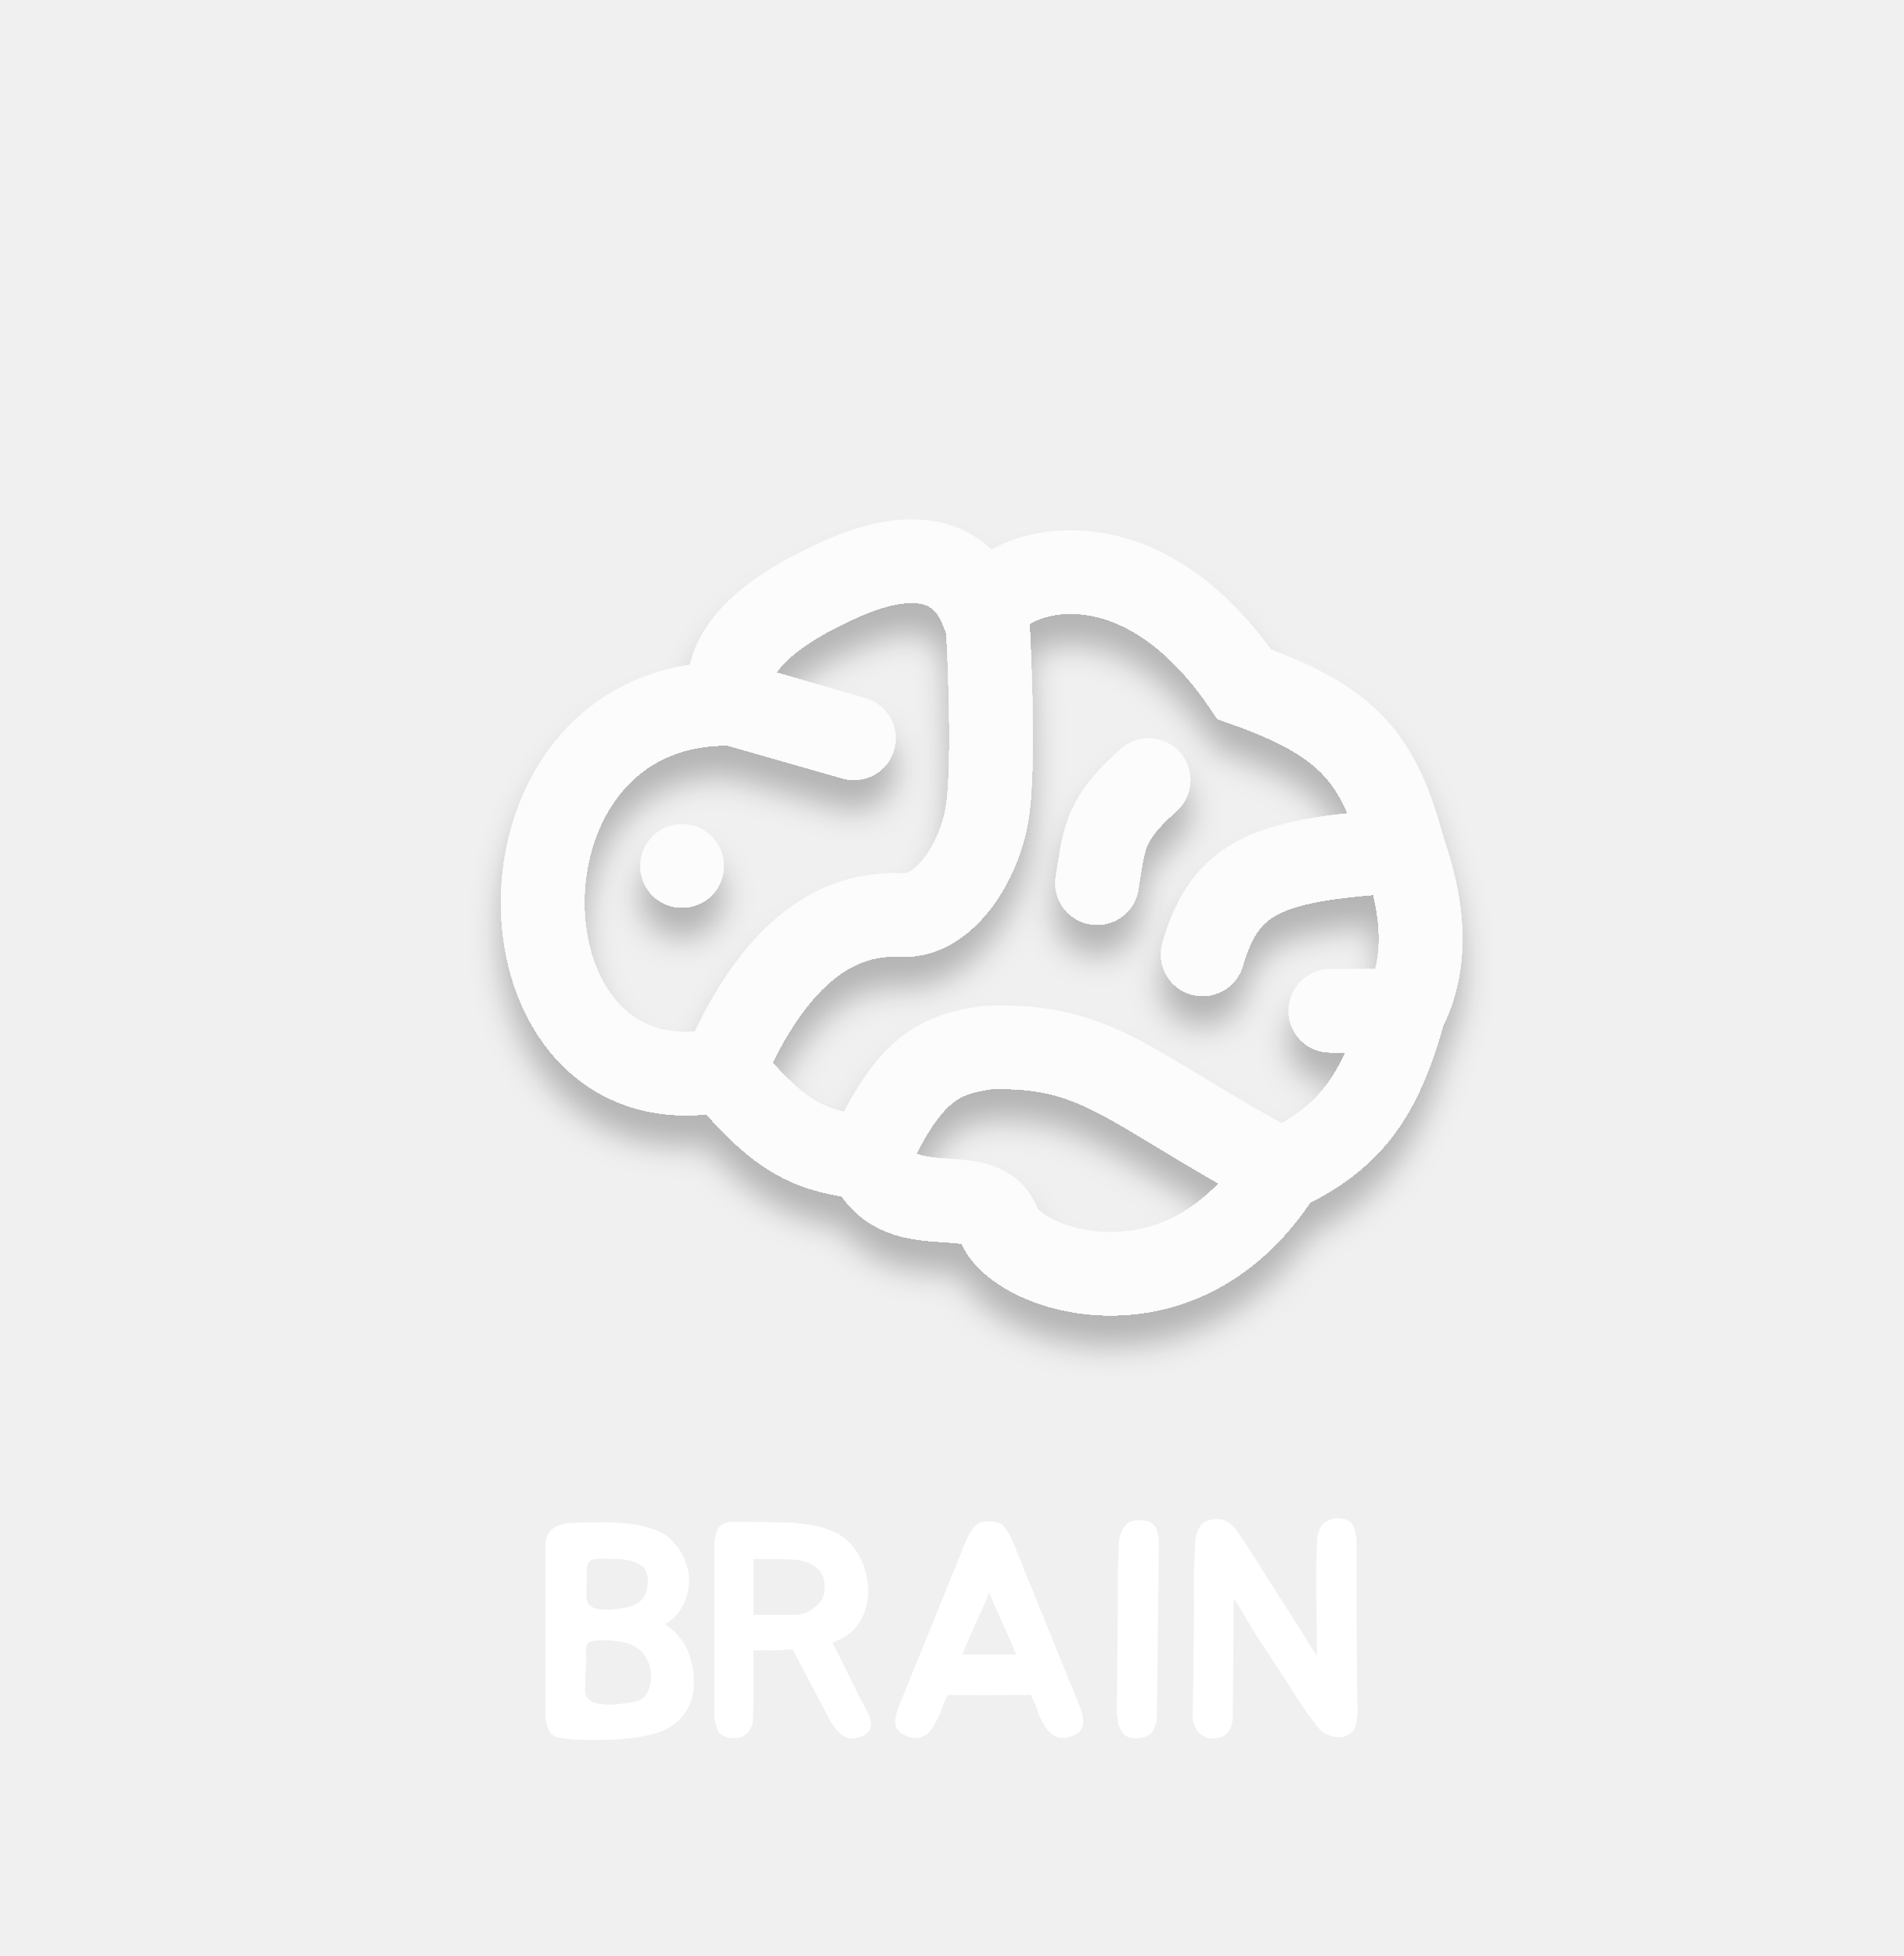
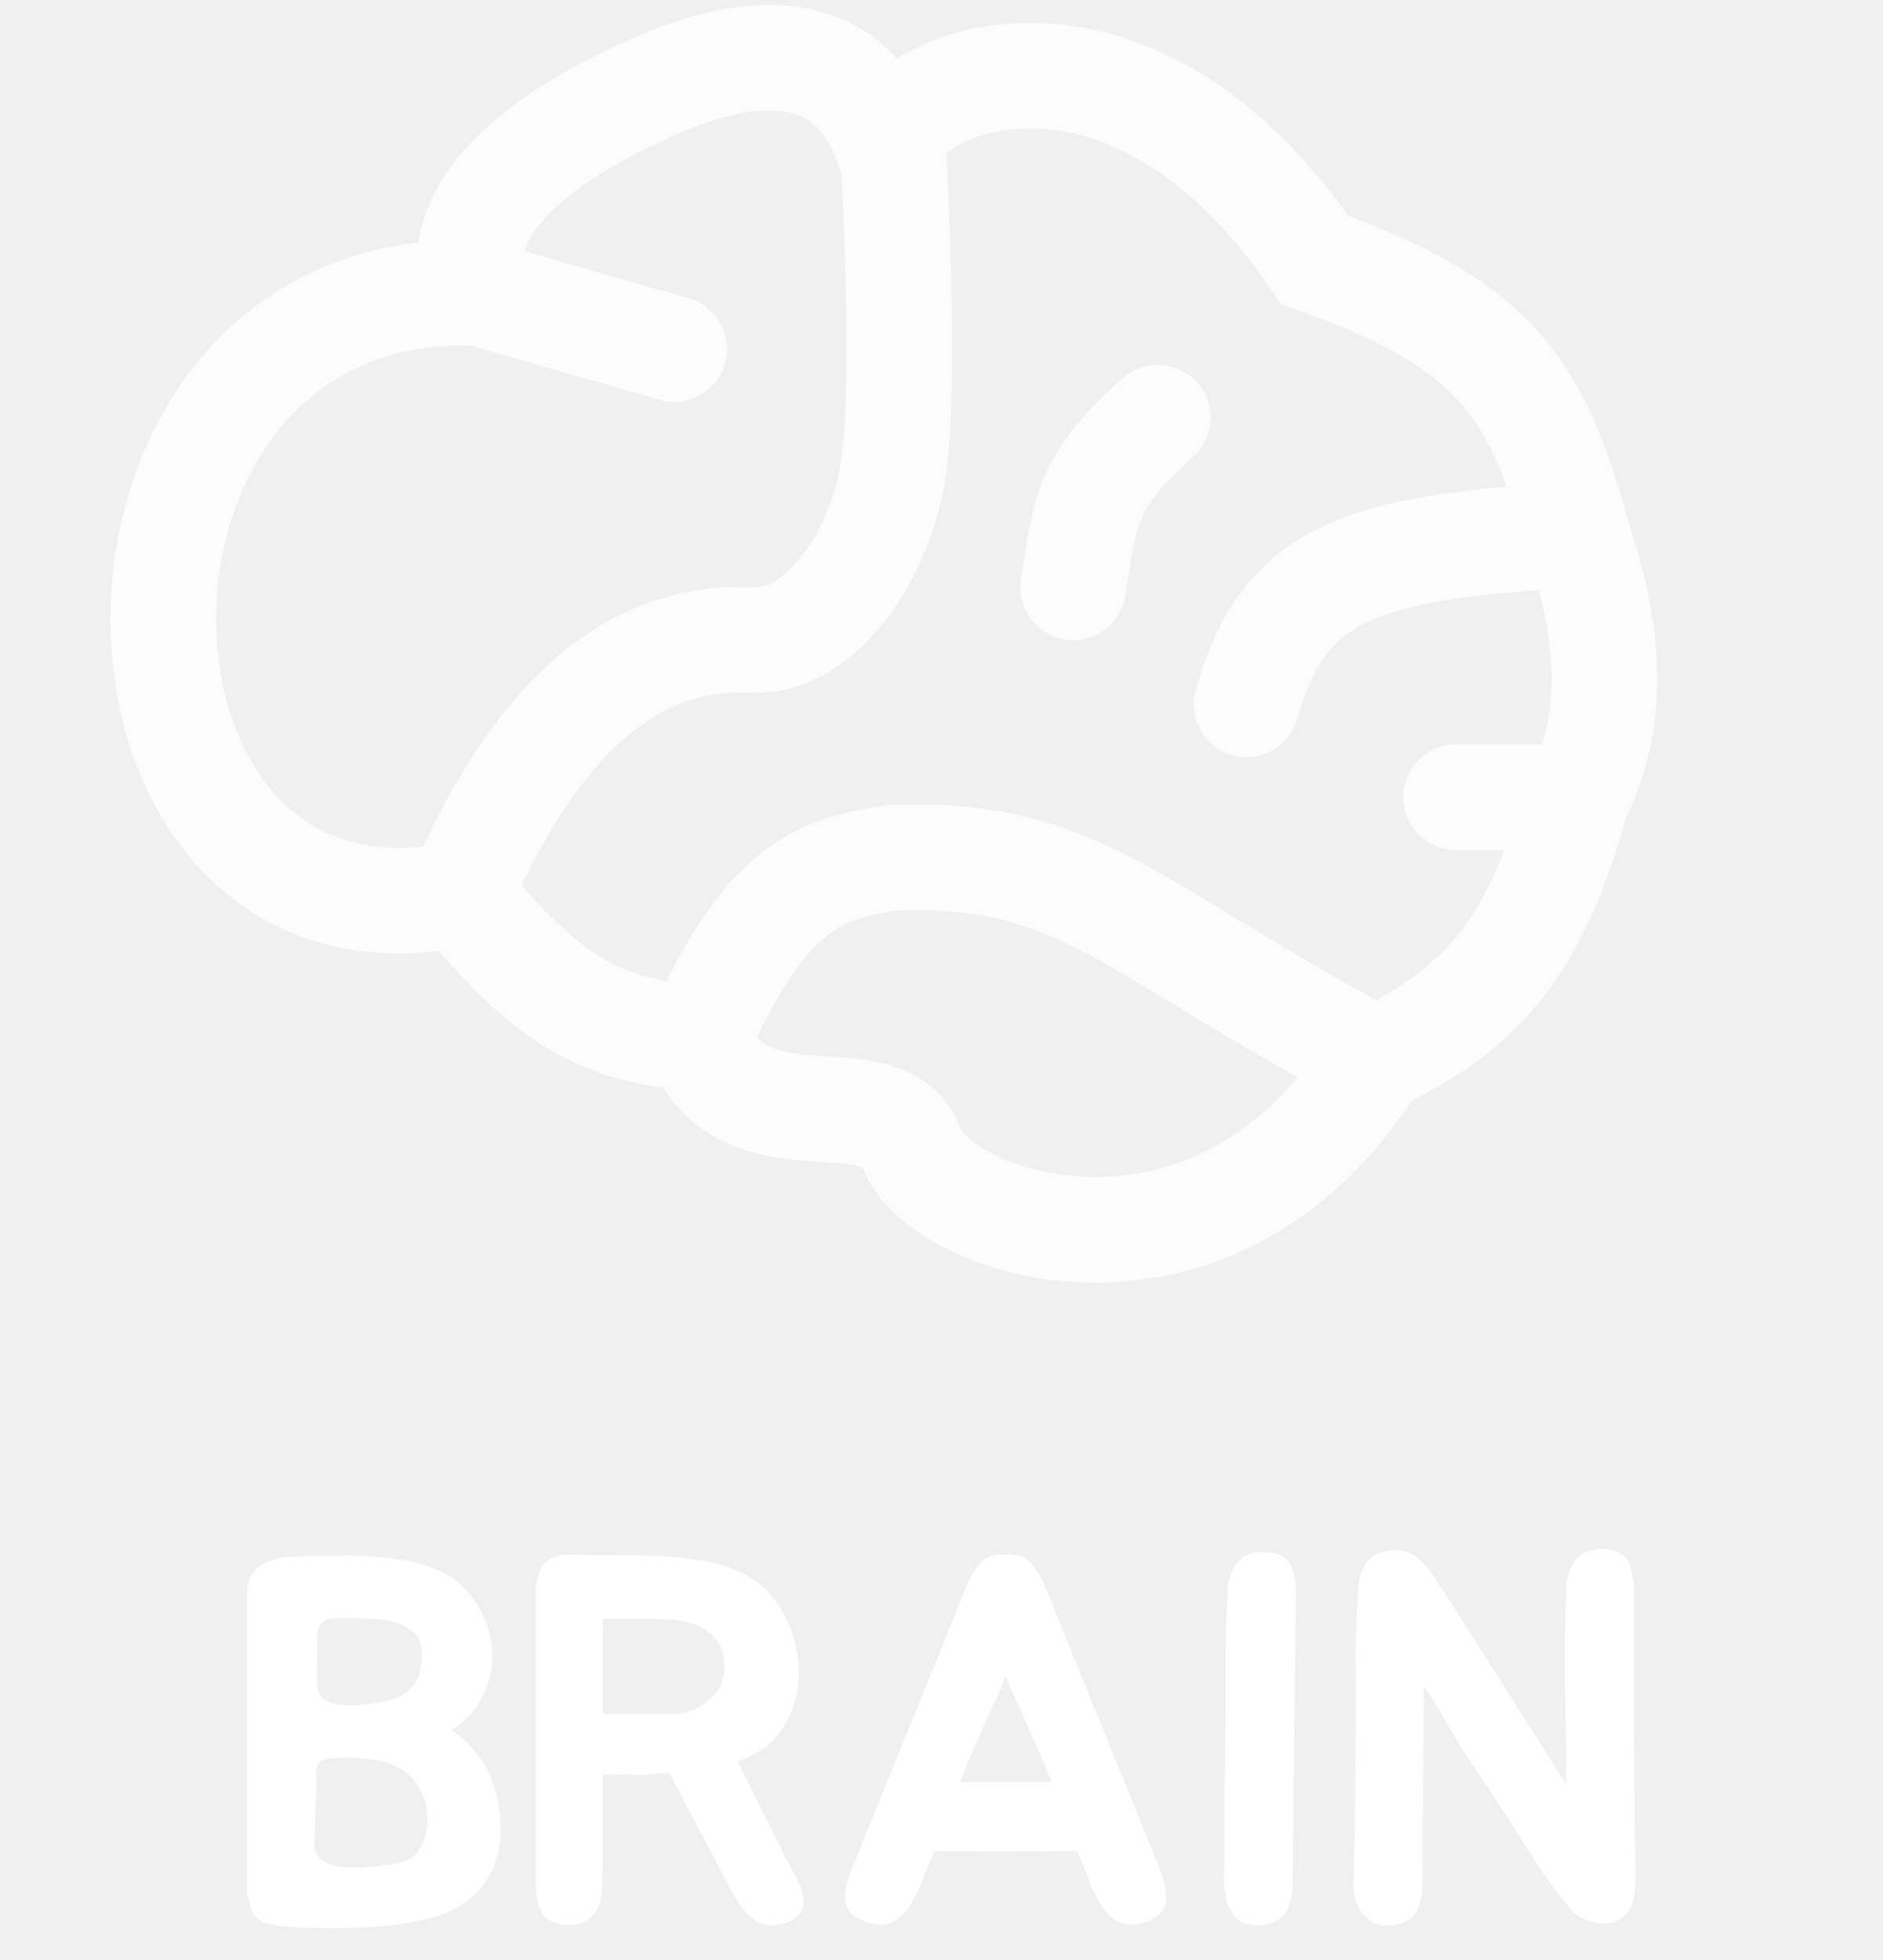
- <svg xmlns="http://www.w3.org/2000/svg" width="251" height="258" viewBox="0 0 251 258" fill="none">
-   <path d="M87.704 214.24C88.477 214.747 89.13 215.347 89.664 216.04C90.224 216.707 90.664 217.533 90.984 218.52C91.33 219.613 91.504 220.72 91.504 221.84C91.53 222.933 91.33 223.96 90.904 224.92C90.504 225.853 89.85 226.68 88.944 227.4C88.064 228.093 86.904 228.587 85.464 228.88C84.69 229.067 83.784 229.213 82.744 229.32C81.704 229.427 80.77 229.48 79.944 229.48C78.904 229.507 77.824 229.507 76.704 229.48C75.61 229.48 74.544 229.373 73.504 229.16C73.05 229.027 72.717 228.8 72.504 228.48C72.317 228.133 72.184 227.747 72.104 227.32C71.997 227.08 71.944 226.84 71.944 226.6V203.88C71.944 203.133 72.09 202.56 72.384 202.16C72.704 201.733 73.117 201.427 73.624 201.24C74.13 201.027 74.704 200.907 75.344 200.88C75.984 200.827 76.65 200.8 77.344 200.8C77.877 200.8 78.41 200.8 78.944 200.8C79.504 200.773 80.064 200.773 80.624 200.8C81.504 200.827 82.41 200.907 83.344 201.04C84.304 201.147 85.21 201.36 86.064 201.68C86.464 201.813 86.89 202 87.344 202.24C87.797 202.453 88.157 202.72 88.424 203.04C89.277 203.813 89.904 204.72 90.304 205.76C90.73 206.773 90.917 207.813 90.864 208.88C90.81 209.92 90.517 210.92 89.984 211.88C89.477 212.84 88.717 213.627 87.704 214.24ZM80.704 224.84C81.53 224.787 82.37 224.693 83.224 224.56C84.077 224.427 84.664 224.173 84.984 223.8C85.33 223.373 85.57 222.88 85.704 222.32C85.864 221.733 85.904 221.147 85.824 220.56C85.77 219.947 85.597 219.373 85.304 218.84C85.037 218.28 84.677 217.84 84.224 217.52C83.61 217.04 82.904 216.733 82.104 216.6C81.304 216.44 80.517 216.36 79.744 216.36C79.37 216.36 79.024 216.373 78.704 216.4C78.41 216.4 78.144 216.44 77.904 216.52C77.69 216.573 77.53 216.693 77.424 216.88C77.317 217.067 77.264 217.347 77.264 217.72C77.317 218.413 77.317 219.107 77.264 219.8C77.21 220.493 77.184 221.16 77.184 221.8C77.184 222.173 77.17 222.587 77.144 223.04C77.144 223.467 77.29 223.827 77.584 224.12C77.877 224.413 78.304 224.613 78.864 224.72C79.424 224.827 80.037 224.867 80.704 224.84ZM81.504 205.64C80.677 205.613 79.984 205.6 79.424 205.6C78.89 205.573 78.464 205.613 78.144 205.72C77.85 205.8 77.637 206 77.504 206.32C77.397 206.613 77.357 207.067 77.384 207.68C77.384 208.187 77.37 208.693 77.344 209.2C77.344 209.68 77.344 210.16 77.344 210.64C77.344 211.173 77.517 211.573 77.864 211.84C78.21 212.08 78.637 212.227 79.144 212.28C79.677 212.333 80.224 212.333 80.784 212.28C81.37 212.227 81.877 212.16 82.304 212.08C83.264 211.92 83.997 211.6 84.504 211.12C85.037 210.613 85.344 209.88 85.424 208.92C85.53 207.72 85.21 206.893 84.464 206.44C83.744 205.96 82.757 205.693 81.504 205.64ZM114.849 227.24C114.876 227.507 114.849 227.76 114.769 228C114.716 228.16 114.636 228.293 114.529 228.4C114.449 228.507 114.343 228.613 114.209 228.72C113.969 228.88 113.676 229.027 113.329 229.16C113.116 229.213 112.903 229.253 112.689 229.28C112.503 229.333 112.303 229.333 112.089 229.28C111.663 229.253 111.289 229.093 110.969 228.8C110.516 228.427 110.143 228.013 109.849 227.56C109.716 227.347 109.569 227.107 109.409 226.84C109.249 226.573 109.103 226.293 108.969 226L104.529 217.56C104.316 217.56 104.103 217.573 103.889 217.6C103.676 217.6 103.463 217.613 103.249 217.64C102.689 217.693 102.156 217.707 101.649 217.68C101.169 217.653 100.663 217.653 100.129 217.68H99.369V224.92C99.369 225.133 99.356 225.333 99.329 225.52C99.329 225.707 99.329 225.907 99.329 226.12C99.329 226.253 99.316 226.427 99.289 226.64C99.289 226.853 99.276 227.053 99.249 227.24C99.196 227.533 99.076 227.84 98.889 228.16C98.703 228.453 98.449 228.707 98.129 228.92C97.569 229.267 96.889 229.36 96.089 229.2C95.743 229.12 95.409 228.987 95.089 228.8C94.983 228.72 94.889 228.627 94.809 228.52C94.729 228.387 94.663 228.253 94.609 228.12C94.556 227.987 94.503 227.853 94.449 227.72C94.423 227.56 94.383 227.413 94.329 227.28C94.249 227.013 94.209 226.76 94.209 226.52V203.8C94.209 203.64 94.209 203.48 94.209 203.32C94.236 203.133 94.263 202.973 94.289 202.84C94.316 202.547 94.409 202.253 94.569 201.96C94.649 201.64 94.783 201.413 94.969 201.28C95.129 201.12 95.369 200.987 95.689 200.88C96.036 200.747 96.529 200.693 97.169 200.72C98.369 200.747 99.556 200.76 100.729 200.76C101.903 200.76 103.076 200.787 104.249 200.84C105.023 200.893 105.836 200.987 106.689 201.12C107.569 201.227 108.383 201.427 109.129 201.72C109.609 201.907 110.049 202.093 110.449 202.28C110.956 202.573 111.356 202.853 111.649 203.12C112.583 203.973 113.289 205 113.769 206.2C114.249 207.4 114.489 208.613 114.489 209.84C114.489 211.28 114.143 212.6 113.449 213.8C112.783 215 111.703 215.893 110.209 216.48C110.156 216.533 110.076 216.573 109.969 216.6C109.889 216.6 109.823 216.613 109.769 216.64L113.449 224.04L113.809 224.68C113.863 224.787 113.929 224.907 114.009 225.04C114.089 225.173 114.156 225.307 114.209 225.44C114.289 225.573 114.356 225.72 114.409 225.88C114.489 226.04 114.569 226.187 114.649 226.32C114.729 226.693 114.796 227 114.849 227.24ZM104.849 213C105.329 213 105.783 212.92 106.209 212.76C106.663 212.573 107.063 212.333 107.409 212.04C107.783 211.747 108.089 211.413 108.329 211.04C108.569 210.64 108.703 210.213 108.729 209.76C108.836 208.427 108.489 207.44 107.689 206.8C106.889 206.133 105.836 205.773 104.529 205.72C103.756 205.667 102.903 205.64 101.969 205.64C101.063 205.64 100.196 205.64 99.369 205.64C99.396 206.733 99.396 207.853 99.369 209C99.369 210.12 99.369 211.453 99.369 213H104.849ZM142.757 226.28C142.783 226.44 142.797 226.6 142.797 226.76C142.823 226.893 142.837 227.053 142.837 227.24C142.837 227.56 142.743 227.853 142.557 228.12C142.477 228.253 142.37 228.387 142.237 228.52C142.103 228.627 141.943 228.72 141.757 228.8C141.09 229.173 140.383 229.307 139.637 229.2C139.263 229.093 138.93 228.92 138.637 228.68C138.583 228.627 138.543 228.6 138.517 228.6C138.49 228.573 138.463 228.533 138.437 228.48C138.41 228.453 138.383 228.427 138.357 228.4C138.33 228.347 138.29 228.307 138.237 228.28C138.103 228.147 137.997 228.027 137.917 227.92C137.837 227.787 137.757 227.653 137.677 227.52C137.623 227.387 137.557 227.267 137.477 227.16C137.423 227.027 137.357 226.893 137.277 226.76C137.223 226.653 137.17 226.56 137.117 226.48C137.063 226.373 137.023 226.267 136.997 226.16C136.89 225.92 136.823 225.707 136.797 225.52L135.957 223.56C134.117 223.56 132.277 223.573 130.437 223.6C128.623 223.6 126.797 223.587 124.957 223.56L124.117 225.52C124.063 225.627 124.023 225.733 123.997 225.84C123.997 225.947 123.97 226.053 123.917 226.16C123.863 226.267 123.81 226.373 123.757 226.48C123.73 226.56 123.69 226.653 123.637 226.76C123.557 226.893 123.477 227.027 123.397 227.16C123.343 227.267 123.277 227.387 123.197 227.52C123.143 227.653 123.077 227.787 122.997 227.92C122.917 228.027 122.81 228.147 122.677 228.28C122.623 228.307 122.583 228.347 122.557 228.4C122.53 228.427 122.503 228.453 122.477 228.48C122.45 228.533 122.423 228.573 122.397 228.6C122.37 228.6 122.33 228.627 122.277 228.68C121.983 228.92 121.65 229.093 121.277 229.2C120.53 229.307 119.823 229.173 119.157 228.8C118.97 228.72 118.81 228.627 118.677 228.52C118.543 228.387 118.437 228.253 118.357 228.12C118.17 227.853 118.077 227.56 118.077 227.24C118.077 227.053 118.077 226.893 118.077 226.76C118.103 226.6 118.13 226.44 118.157 226.28C118.21 226.04 118.277 225.8 118.357 225.56C118.437 225.32 118.477 225.2 118.477 225.2L126.797 204.72L127.037 204.08C127.09 203.92 127.157 203.773 127.237 203.64C127.317 203.507 127.383 203.347 127.437 203.16C127.57 202.813 127.717 202.507 127.877 202.24C127.957 202.08 128.05 201.933 128.157 201.8C128.263 201.667 128.37 201.533 128.477 201.4C128.637 201.187 128.863 201.013 129.157 200.88C129.53 200.747 129.957 200.68 130.437 200.68C130.943 200.68 131.383 200.747 131.757 200.88C132.05 201.013 132.277 201.187 132.437 201.4C132.623 201.64 132.823 201.92 133.037 202.24C133.197 202.507 133.343 202.813 133.477 203.16C133.53 203.347 133.597 203.507 133.677 203.64C133.757 203.773 133.823 203.92 133.877 204.08L134.117 204.72L142.437 225.2C142.437 225.2 142.477 225.32 142.557 225.56C142.637 225.8 142.703 226.04 142.757 226.28ZM133.277 216.48C132.93 215.707 132.57 214.907 132.197 214.08C131.85 213.253 131.477 212.413 131.077 211.56C130.97 211.32 130.863 211.08 130.757 210.84C130.65 210.573 130.543 210.32 130.437 210.08C130.357 210.32 130.263 210.573 130.157 210.84C130.05 211.08 129.943 211.32 129.837 211.56C129.437 212.413 129.05 213.253 128.677 214.08C128.33 214.907 127.983 215.707 127.637 216.48L126.917 218.24H133.997L133.277 216.48ZM147.285 224.76L147.325 221.6L147.365 215.72C147.392 214.867 147.405 213.987 147.405 213.08C147.405 212.173 147.405 211.24 147.405 210.28C147.405 209.32 147.405 208.467 147.405 207.72C147.405 206.973 147.432 206.133 147.485 205.2V205.04C147.512 204.773 147.525 204.507 147.525 204.24C147.552 203.947 147.565 203.653 147.565 203.36C147.592 202.88 147.739 202.36 148.005 201.8C148.192 201.427 148.472 201.107 148.845 200.84C149.272 200.627 149.685 200.52 150.085 200.52C150.299 200.52 150.485 200.533 150.645 200.56C150.832 200.56 151.005 200.573 151.165 200.6C151.512 200.653 151.819 200.813 152.085 201.08C152.245 201.213 152.392 201.427 152.525 201.72C152.579 201.88 152.619 202.04 152.645 202.2C152.699 202.333 152.739 202.48 152.765 202.64C152.792 202.827 152.805 203 152.805 203.16C152.832 203.32 152.845 203.48 152.845 203.64C152.845 203.827 152.832 204 152.805 204.16C152.805 204.293 152.805 204.44 152.805 204.6V205.28L152.565 226.04V226.44C152.565 226.52 152.552 226.627 152.525 226.76C152.525 226.867 152.512 227 152.485 227.16C152.432 227.293 152.379 227.44 152.325 227.6C152.299 227.733 152.259 227.88 152.205 228.04C152.125 228.173 152.032 228.307 151.925 228.44C151.845 228.547 151.739 228.653 151.605 228.76C151.392 228.973 151.045 229.12 150.565 229.2C149.845 229.36 149.165 229.293 148.525 229C148.205 228.787 147.979 228.52 147.845 228.2C147.765 228.12 147.725 228.04 147.725 227.96C147.699 227.907 147.672 227.867 147.645 227.84C147.619 227.813 147.592 227.773 147.565 227.72C147.512 227.587 147.472 227.453 147.445 227.32C147.419 227.16 147.405 227 147.405 226.84C147.379 226.707 147.352 226.573 147.325 226.44C147.325 226.307 147.312 226.173 147.285 226.04C147.259 225.827 147.259 225.6 147.285 225.36V224.76ZM179.016 225.96C178.99 226.413 178.923 226.893 178.816 227.4C178.736 227.907 178.483 228.32 178.056 228.64C177.736 228.907 177.376 229.067 176.976 229.12C176.576 229.173 176.176 229.147 175.776 229.04C175.403 228.96 175.043 228.827 174.696 228.64C174.35 228.427 174.07 228.173 173.856 227.88C172.95 226.76 172.11 225.613 171.336 224.44C170.59 223.24 169.83 222.04 169.056 220.84L165.696 215.76C165.243 215.04 164.763 214.24 164.256 213.36C163.75 212.453 163.23 211.613 162.696 210.84L162.576 226.12V226.48C162.576 226.907 162.496 227.333 162.336 227.76C162.203 228.16 161.963 228.507 161.616 228.8C161.35 229.013 161.003 229.16 160.576 229.24C159.91 229.373 159.35 229.333 158.896 229.12C158.47 228.907 158.123 228.613 157.856 228.24C157.616 227.867 157.443 227.44 157.336 226.96C157.256 226.453 157.243 225.96 157.296 225.48V224.8L157.376 221.68L157.416 215.88C157.443 215.027 157.456 214.16 157.456 213.28C157.456 212.373 157.456 211.453 157.456 210.52C157.43 209.373 157.43 208.16 157.456 206.88C157.51 205.6 157.563 204.4 157.616 203.28C157.67 202.667 157.816 202.147 158.056 201.72C158.163 201.347 158.443 201.027 158.896 200.76C159.19 200.573 159.563 200.453 160.016 200.4C160.496 200.347 160.91 200.36 161.256 200.44C161.39 200.493 161.523 200.56 161.656 200.64C161.79 200.693 161.923 200.76 162.056 200.84C162.19 200.947 162.31 201.053 162.416 201.16C162.55 201.267 162.67 201.387 162.776 201.52C162.91 201.653 163.03 201.8 163.136 201.96C163.243 202.093 163.35 202.227 163.456 202.36C163.536 202.52 163.616 202.667 163.696 202.8C163.776 202.933 163.87 203.067 163.976 203.2L164.416 203.84L173.656 218.4V215.76C173.656 214.907 173.643 214.04 173.616 213.16C173.616 212.253 173.603 211.32 173.576 210.36C173.576 209.24 173.576 208.04 173.576 206.76C173.603 205.48 173.643 204.28 173.696 203.16C173.696 202.707 173.83 202.187 174.096 201.6C174.23 201.253 174.456 200.973 174.776 200.76C175.096 200.547 175.456 200.4 175.856 200.32C176.256 200.24 176.656 200.24 177.056 200.32C177.456 200.4 177.803 200.56 178.096 200.8C178.176 200.88 178.256 200.973 178.336 201.08C178.416 201.187 178.483 201.307 178.536 201.44C178.67 201.787 178.75 202.093 178.776 202.36C178.856 202.733 178.896 203.067 178.896 203.36C178.896 206.693 178.896 210.093 178.896 213.56C178.923 217.027 178.95 220.427 178.976 223.76C178.976 224.133 178.99 224.507 179.016 224.88C179.043 225.227 179.043 225.587 179.016 225.96Z" fill="white" />
-   <g filter="url(#filter0_d_43_85)">
-     <path d="M130.172 80.854C129.75 85.446 130.099 67.902 110.994 76.321C91.89 84.74 96.747 92.835 96.747 92.835M130.172 80.854C130.594 76.262 148.88 67.902 164.099 90.245C178.465 95.293 181.955 100.483 185.147 112.264M130.172 80.854C130.172 80.854 131.394 100.93 130.099 107.73C128.804 114.53 124.123 120.871 119.09 120.683C114.056 120.495 103.899 121.264 95.389 141.083M96.747 92.835L112.614 97.368M96.747 92.835C62.747 91.864 64.042 147.559 95.389 141.083M95.389 141.083C103.334 150.76 107.375 151.808 114.494 152.74M185.147 112.264C188.061 120.683 188.107 127.556 185.147 133.311M185.147 112.264C167.046 113.243 161.562 115.611 158.594 125.864M185.147 133.311H175.433M185.147 133.311C182.005 144.691 178.048 150.073 168.957 154.359M168.957 154.359C156.004 175.083 133.985 167.635 131.718 161.483C129.452 155.331 118.291 161.967 114.494 152.74M168.957 154.359C148.88 143.673 145.095 137.583 130.099 138.169C124.467 139.06 120.005 140.248 114.494 152.74M151.471 102.873C145.642 108.054 145.642 110.321 144.671 116.473" stroke="#FCFCFC" stroke-width="11" stroke-linecap="round" />
-     <circle cx="89.947" cy="114.207" r="5.505" fill="#FCFCFC" />
-   </g>
-   <defs>
-     <filter id="filter0_d_43_85" x="62.063" y="68.499" width="134.787" height="113" filterUnits="userSpaceOnUse" color-interpolation-filters="sRGB">
-       <feFlood flood-opacity="0" result="BackgroundImageFix" />
-       <feColorMatrix in="SourceAlpha" type="matrix" values="0 0 0 0 0 0 0 0 0 0 0 0 0 0 0 0 0 0 127 0" result="hardAlpha" />
-       <feOffset dy="4" />
-       <feGaussianBlur stdDeviation="2" />
-       <feComposite in2="hardAlpha" operator="out" />
-       <feColorMatrix type="matrix" values="0 0 0 0 0 0 0 0 0 0 0 0 0 0 0 0 0 0 0.25 0" />
-       <feBlend mode="normal" in2="BackgroundImageFix" result="effect1_dropShadow_43_85" />
-       <feBlend mode="normal" in="SourceGraphic" in2="effect1_dropShadow_43_85" result="shape" />
-     </filter>
-   </defs>
+ <svg xmlns="http://www.w3.org/2000/svg" width="196" height="204" viewBox="0 0 196 204" fill="none">
+   <path d="M46.975 180.074C48.019 180.758 48.901 181.568 49.621 182.504C50.377 183.404 50.971 184.52 51.403 185.852C51.871 187.328 52.105 188.822 52.105 190.334C52.141 191.81 51.871 193.196 51.295 194.492C50.755 195.752 49.873 196.868 48.649 197.84C47.461 198.776 45.895 199.442 43.951 199.838C42.907 200.09 41.683 200.288 40.279 200.432C38.875 200.576 37.615 200.648 36.499 200.648C35.095 200.684 33.637 200.684 32.125 200.648C30.649 200.648 29.209 200.504 27.805 200.216C27.193 200.036 26.743 199.73 26.455 199.298C26.203 198.83 26.023 198.308 25.915 197.732C25.771 197.408 25.699 197.084 25.699 196.76V166.088C25.699 165.08 25.897 164.306 26.293 163.766C26.725 163.19 27.283 162.776 27.967 162.524C28.651 162.236 29.425 162.074 30.289 162.038C31.153 161.966 32.053 161.93 32.989 161.93C33.709 161.93 34.429 161.93 35.149 161.93C35.905 161.894 36.661 161.894 37.417 161.93C38.605 161.966 39.829 162.074 41.089 162.254C42.385 162.398 43.609 162.686 44.761 163.118C45.301 163.298 45.877 163.55 46.489 163.874C47.101 164.162 47.587 164.522 47.947 164.954C49.099 165.998 49.945 167.222 50.485 168.626C51.061 169.994 51.313 171.398 51.241 172.838C51.169 174.242 50.773 175.592 50.053 176.888C49.369 178.184 48.343 179.246 46.975 180.074ZM37.525 194.384C38.641 194.312 39.775 194.186 40.927 194.006C42.079 193.826 42.871 193.484 43.303 192.98C43.771 192.404 44.095 191.738 44.275 190.982C44.491 190.19 44.545 189.398 44.437 188.606C44.365 187.778 44.131 187.004 43.735 186.284C43.375 185.528 42.889 184.934 42.277 184.502C41.449 183.854 40.495 183.44 39.415 183.26C38.335 183.044 37.273 182.936 36.229 182.936C35.725 182.936 35.257 182.954 34.825 182.99C34.429 182.99 34.069 183.044 33.745 183.152C33.457 183.224 33.241 183.386 33.097 183.638C32.953 183.89 32.881 184.268 32.881 184.772C32.953 185.708 32.953 186.644 32.881 187.58C32.809 188.516 32.773 189.416 32.773 190.28C32.773 190.784 32.755 191.342 32.719 191.954C32.719 192.53 32.917 193.016 33.313 193.412C33.709 193.808 34.285 194.078 35.041 194.222C35.797 194.366 36.625 194.42 37.525 194.384ZM38.605 168.464C37.489 168.428 36.553 168.41 35.797 168.41C35.077 168.374 34.501 168.428 34.069 168.572C33.673 168.68 33.385 168.95 33.205 169.382C33.061 169.778 33.007 170.39 33.043 171.218C33.043 171.902 33.025 172.586 32.989 173.27C32.989 173.918 32.989 174.566 32.989 175.214C32.989 175.934 33.223 176.474 33.691 176.834C34.159 177.158 34.735 177.356 35.419 177.428C36.139 177.5 36.877 177.5 37.633 177.428C38.425 177.356 39.109 177.266 39.685 177.158C40.981 176.942 41.971 176.51 42.655 175.862C43.375 175.178 43.789 174.188 43.897 172.892C44.041 171.272 43.609 170.156 42.601 169.544C41.629 168.896 40.297 168.536 38.605 168.464ZM83.622 197.624C83.658 197.984 83.622 198.326 83.514 198.65C83.442 198.866 83.334 199.046 83.19 199.19C83.082 199.334 82.938 199.478 82.758 199.622C82.434 199.838 82.038 200.036 81.57 200.216C81.282 200.288 80.994 200.342 80.706 200.378C80.454 200.45 80.184 200.45 79.896 200.378C79.32 200.342 78.816 200.126 78.384 199.73C77.772 199.226 77.268 198.668 76.872 198.056C76.692 197.768 76.494 197.444 76.278 197.084C76.062 196.724 75.864 196.346 75.684 195.95L69.69 184.556C69.402 184.556 69.114 184.574 68.826 184.61C68.538 184.61 68.25 184.628 67.962 184.664C67.206 184.736 66.486 184.754 65.802 184.718C65.154 184.682 64.47 184.682 63.75 184.718H62.724V194.492C62.724 194.78 62.706 195.05 62.67 195.302C62.67 195.554 62.67 195.824 62.67 196.112C62.67 196.292 62.652 196.526 62.616 196.814C62.616 197.102 62.598 197.372 62.562 197.624C62.49 198.02 62.328 198.434 62.076 198.866C61.824 199.262 61.482 199.604 61.05 199.892C60.294 200.36 59.376 200.486 58.296 200.27C57.828 200.162 57.378 199.982 56.946 199.73C56.802 199.622 56.676 199.496 56.568 199.352C56.46 199.172 56.37 198.992 56.298 198.812C56.226 198.632 56.154 198.452 56.082 198.272C56.046 198.056 55.992 197.858 55.92 197.678C55.812 197.318 55.758 196.976 55.758 196.652V165.98C55.758 165.764 55.758 165.548 55.758 165.332C55.794 165.08 55.83 164.864 55.866 164.684C55.902 164.288 56.028 163.892 56.244 163.496C56.352 163.064 56.532 162.758 56.784 162.578C57 162.362 57.324 162.182 57.756 162.038C58.224 161.858 58.89 161.786 59.754 161.822C61.374 161.858 62.976 161.876 64.56 161.876C66.144 161.876 67.728 161.912 69.312 161.984C70.356 162.056 71.454 162.182 72.606 162.362C73.794 162.506 74.892 162.776 75.9 163.172C76.548 163.424 77.142 163.676 77.682 163.928C78.366 164.324 78.906 164.702 79.302 165.062C80.562 166.214 81.516 167.6 82.164 169.22C82.812 170.84 83.136 172.478 83.136 174.134C83.136 176.078 82.668 177.86 81.732 179.48C80.832 181.1 79.374 182.306 77.358 183.098C77.286 183.17 77.178 183.224 77.034 183.26C76.926 183.26 76.836 183.278 76.764 183.314L81.732 193.304L82.218 194.168C82.29 194.312 82.38 194.474 82.488 194.654C82.596 194.834 82.686 195.014 82.758 195.194C82.866 195.374 82.956 195.572 83.028 195.788C83.136 196.004 83.244 196.202 83.352 196.382C83.46 196.886 83.55 197.3 83.622 197.624ZM70.122 178.4C70.77 178.4 71.382 178.292 71.958 178.076C72.57 177.824 73.11 177.5 73.578 177.104C74.082 176.708 74.496 176.258 74.82 175.754C75.144 175.214 75.324 174.638 75.36 174.026C75.504 172.226 75.036 170.894 73.956 170.03C72.876 169.13 71.454 168.644 69.69 168.572C68.646 168.5 67.494 168.464 66.234 168.464C65.01 168.464 63.84 168.464 62.724 168.464C62.76 169.94 62.76 171.452 62.724 173C62.724 174.512 62.724 176.312 62.724 178.4H70.122ZM121.296 196.328C121.332 196.544 121.35 196.76 121.35 196.976C121.386 197.156 121.404 197.372 121.404 197.624C121.404 198.056 121.278 198.452 121.026 198.812C120.918 198.992 120.774 199.172 120.594 199.352C120.414 199.496 120.198 199.622 119.946 199.73C119.046 200.234 118.092 200.414 117.084 200.27C116.58 200.126 116.13 199.892 115.734 199.568C115.662 199.496 115.608 199.46 115.572 199.46C115.536 199.424 115.5 199.37 115.464 199.298C115.428 199.262 115.392 199.226 115.356 199.19C115.32 199.118 115.266 199.064 115.194 199.028C115.014 198.848 114.87 198.686 114.762 198.542C114.654 198.362 114.546 198.182 114.438 198.002C114.366 197.822 114.276 197.66 114.168 197.516C114.096 197.336 114.006 197.156 113.898 196.976C113.826 196.832 113.754 196.706 113.682 196.598C113.61 196.454 113.556 196.31 113.52 196.166C113.376 195.842 113.286 195.554 113.25 195.302L112.116 192.656C109.632 192.656 107.148 192.674 104.664 192.71C102.216 192.71 99.75 192.692 97.266 192.656L96.132 195.302C96.06 195.446 96.006 195.59 95.97 195.734C95.97 195.878 95.934 196.022 95.862 196.166C95.79 196.31 95.718 196.454 95.646 196.598C95.61 196.706 95.556 196.832 95.484 196.976C95.376 197.156 95.268 197.336 95.16 197.516C95.088 197.66 94.998 197.822 94.89 198.002C94.818 198.182 94.728 198.362 94.62 198.542C94.512 198.686 94.368 198.848 94.188 199.028C94.116 199.064 94.062 199.118 94.026 199.19C93.99 199.226 93.954 199.262 93.918 199.298C93.882 199.37 93.846 199.424 93.81 199.46C93.774 199.46 93.72 199.496 93.648 199.568C93.252 199.892 92.802 200.126 92.298 200.27C91.29 200.414 90.336 200.234 89.436 199.73C89.184 199.622 88.968 199.496 88.788 199.352C88.608 199.172 88.464 198.992 88.356 198.812C88.104 198.452 87.978 198.056 87.978 197.624C87.978 197.372 87.978 197.156 87.978 196.976C88.014 196.76 88.05 196.544 88.086 196.328C88.158 196.004 88.248 195.68 88.356 195.356C88.464 195.032 88.518 194.87 88.518 194.87L99.75 167.222L100.074 166.358C100.146 166.142 100.236 165.944 100.344 165.764C100.452 165.584 100.542 165.368 100.614 165.116C100.794 164.648 100.992 164.234 101.208 163.874C101.316 163.658 101.442 163.46 101.586 163.28C101.73 163.1 101.874 162.92 102.018 162.74C102.234 162.452 102.54 162.218 102.936 162.038C103.44 161.858 104.016 161.768 104.664 161.768C105.348 161.768 105.942 161.858 106.446 162.038C106.842 162.218 107.148 162.452 107.364 162.74C107.616 163.064 107.886 163.442 108.174 163.874C108.39 164.234 108.588 164.648 108.768 165.116C108.84 165.368 108.93 165.584 109.038 165.764C109.146 165.944 109.236 166.142 109.308 166.358L109.632 167.222L120.864 194.87C120.864 194.87 120.918 195.032 121.026 195.356C121.134 195.68 121.224 196.004 121.296 196.328ZM108.498 183.098C108.03 182.054 107.544 180.974 107.04 179.858C106.572 178.742 106.068 177.608 105.528 176.456C105.384 176.132 105.24 175.808 105.096 175.484C104.952 175.124 104.808 174.782 104.664 174.458C104.556 174.782 104.43 175.124 104.286 175.484C104.142 175.808 103.998 176.132 103.854 176.456C103.314 177.608 102.792 178.742 102.288 179.858C101.82 180.974 101.352 182.054 100.884 183.098L99.912 185.474H109.47L108.498 183.098ZM127.41 194.276L127.464 190.01L127.518 182.072C127.554 180.92 127.572 179.732 127.572 178.508C127.572 177.284 127.572 176.024 127.572 174.728C127.572 173.432 127.572 172.28 127.572 171.272C127.572 170.264 127.608 169.13 127.68 167.87V167.654C127.716 167.294 127.734 166.934 127.734 166.574C127.77 166.178 127.788 165.782 127.788 165.386C127.824 164.738 128.022 164.036 128.382 163.28C128.634 162.776 129.012 162.344 129.516 161.984C130.092 161.696 130.65 161.552 131.19 161.552C131.478 161.552 131.73 161.57 131.946 161.606C132.198 161.606 132.432 161.624 132.648 161.66C133.116 161.732 133.53 161.948 133.89 162.308C134.106 162.488 134.304 162.776 134.484 163.172C134.556 163.388 134.61 163.604 134.646 163.82C134.718 164 134.772 164.198 134.808 164.414C134.844 164.666 134.862 164.9 134.862 165.116C134.898 165.332 134.916 165.548 134.916 165.764C134.916 166.016 134.898 166.25 134.862 166.466C134.862 166.646 134.862 166.844 134.862 167.06V167.978L134.538 196.004V196.544C134.538 196.652 134.52 196.796 134.484 196.976C134.484 197.12 134.466 197.3 134.43 197.516C134.358 197.696 134.286 197.894 134.214 198.11C134.178 198.29 134.124 198.488 134.052 198.704C133.944 198.884 133.818 199.064 133.674 199.244C133.566 199.388 133.422 199.532 133.242 199.676C132.954 199.964 132.486 200.162 131.838 200.27C130.866 200.486 129.948 200.396 129.084 200C128.652 199.712 128.346 199.352 128.166 198.92C128.058 198.812 128.004 198.704 128.004 198.596C127.968 198.524 127.932 198.47 127.896 198.434C127.86 198.398 127.824 198.344 127.788 198.272C127.716 198.092 127.662 197.912 127.626 197.732C127.59 197.516 127.572 197.3 127.572 197.084C127.536 196.904 127.5 196.724 127.464 196.544C127.464 196.364 127.446 196.184 127.41 196.004C127.374 195.716 127.374 195.41 127.41 195.086V194.276ZM170.247 195.896C170.211 196.508 170.121 197.156 169.977 197.84C169.869 198.524 169.527 199.082 168.951 199.514C168.519 199.874 168.033 200.09 167.493 200.162C166.953 200.234 166.413 200.198 165.873 200.054C165.369 199.946 164.883 199.766 164.415 199.514C163.947 199.226 163.569 198.884 163.281 198.488C162.057 196.976 160.923 195.428 159.879 193.844C158.871 192.224 157.845 190.604 156.801 188.984L152.265 182.126C151.653 181.154 151.005 180.074 150.321 178.886C149.637 177.662 148.935 176.528 148.215 175.484L148.053 196.112V196.598C148.053 197.174 147.945 197.75 147.729 198.326C147.549 198.866 147.225 199.334 146.757 199.73C146.397 200.018 145.929 200.216 145.353 200.324C144.453 200.504 143.697 200.45 143.085 200.162C142.509 199.874 142.041 199.478 141.681 198.974C141.357 198.47 141.123 197.894 140.979 197.246C140.871 196.562 140.853 195.896 140.925 195.248V194.33L141.033 190.118L141.087 182.288C141.123 181.136 141.141 179.966 141.141 178.778C141.141 177.554 141.141 176.312 141.141 175.052C141.105 173.504 141.105 171.866 141.141 170.138C141.213 168.41 141.285 166.79 141.357 165.278C141.429 164.45 141.627 163.748 141.951 163.172C142.095 162.668 142.473 162.236 143.085 161.876C143.481 161.624 143.985 161.462 144.597 161.39C145.245 161.318 145.803 161.336 146.271 161.444C146.451 161.516 146.631 161.606 146.811 161.714C146.991 161.786 147.171 161.876 147.351 161.984C147.531 162.128 147.693 162.272 147.837 162.416C148.017 162.56 148.179 162.722 148.323 162.902C148.503 163.082 148.665 163.28 148.809 163.496C148.953 163.676 149.097 163.856 149.241 164.036C149.349 164.252 149.457 164.45 149.565 164.63C149.673 164.81 149.799 164.99 149.943 165.17L150.537 166.034L163.011 185.69V182.126C163.011 180.974 162.993 179.804 162.957 178.616C162.957 177.392 162.939 176.132 162.903 174.836C162.903 173.324 162.903 171.704 162.903 169.976C162.939 168.248 162.993 166.628 163.065 165.116C163.065 164.504 163.245 163.802 163.605 163.01C163.785 162.542 164.091 162.164 164.523 161.876C164.955 161.588 165.441 161.39 165.981 161.282C166.521 161.174 167.061 161.174 167.601 161.282C168.141 161.39 168.609 161.606 169.005 161.93C169.113 162.038 169.221 162.164 169.329 162.308C169.437 162.452 169.527 162.614 169.599 162.794C169.779 163.262 169.887 163.676 169.923 164.036C170.031 164.54 170.085 164.99 170.085 165.386C170.085 169.886 170.085 174.476 170.085 179.156C170.121 183.836 170.157 188.426 170.193 192.926C170.193 193.43 170.211 193.934 170.247 194.438C170.283 194.906 170.283 195.392 170.247 195.896Z" fill="white" />
+   <path d="M92.927 14.896C92.381 20.856 92.833 -1.915 68.083 9.012C43.333 19.939 49.626 30.446 49.626 30.446M92.927 14.896C93.474 8.936 117.163 -1.915 136.879 27.083C155.49 33.635 160.011 40.372 164.146 55.661M92.927 14.896C92.927 14.896 94.511 40.952 92.833 49.778C91.155 58.603 85.091 66.832 78.57 66.588C72.05 66.344 58.891 67.343 47.867 93.065M49.626 30.446L70.181 36.329M49.626 30.446C5.579 29.185 7.257 101.47 47.867 93.065M47.867 93.065C58.159 105.625 63.394 106.985 72.617 108.195M164.146 55.661C167.922 66.588 167.981 75.509 164.146 82.979M164.146 55.661C140.696 56.933 133.592 60.005 129.748 73.312M164.146 82.979H151.561M164.146 82.979C160.076 97.748 154.95 104.733 143.172 110.296M143.172 110.296C126.392 137.193 97.867 127.527 94.93 119.542C91.994 111.557 77.535 120.169 72.617 108.195M143.172 110.296C117.163 96.427 112.259 88.522 92.833 89.283C85.536 90.44 79.755 91.982 72.617 108.195M120.519 43.474C112.968 50.198 112.968 53.14 111.71 61.125" stroke="#FCFCFC" stroke-width="11" stroke-linecap="round" />
</svg>
